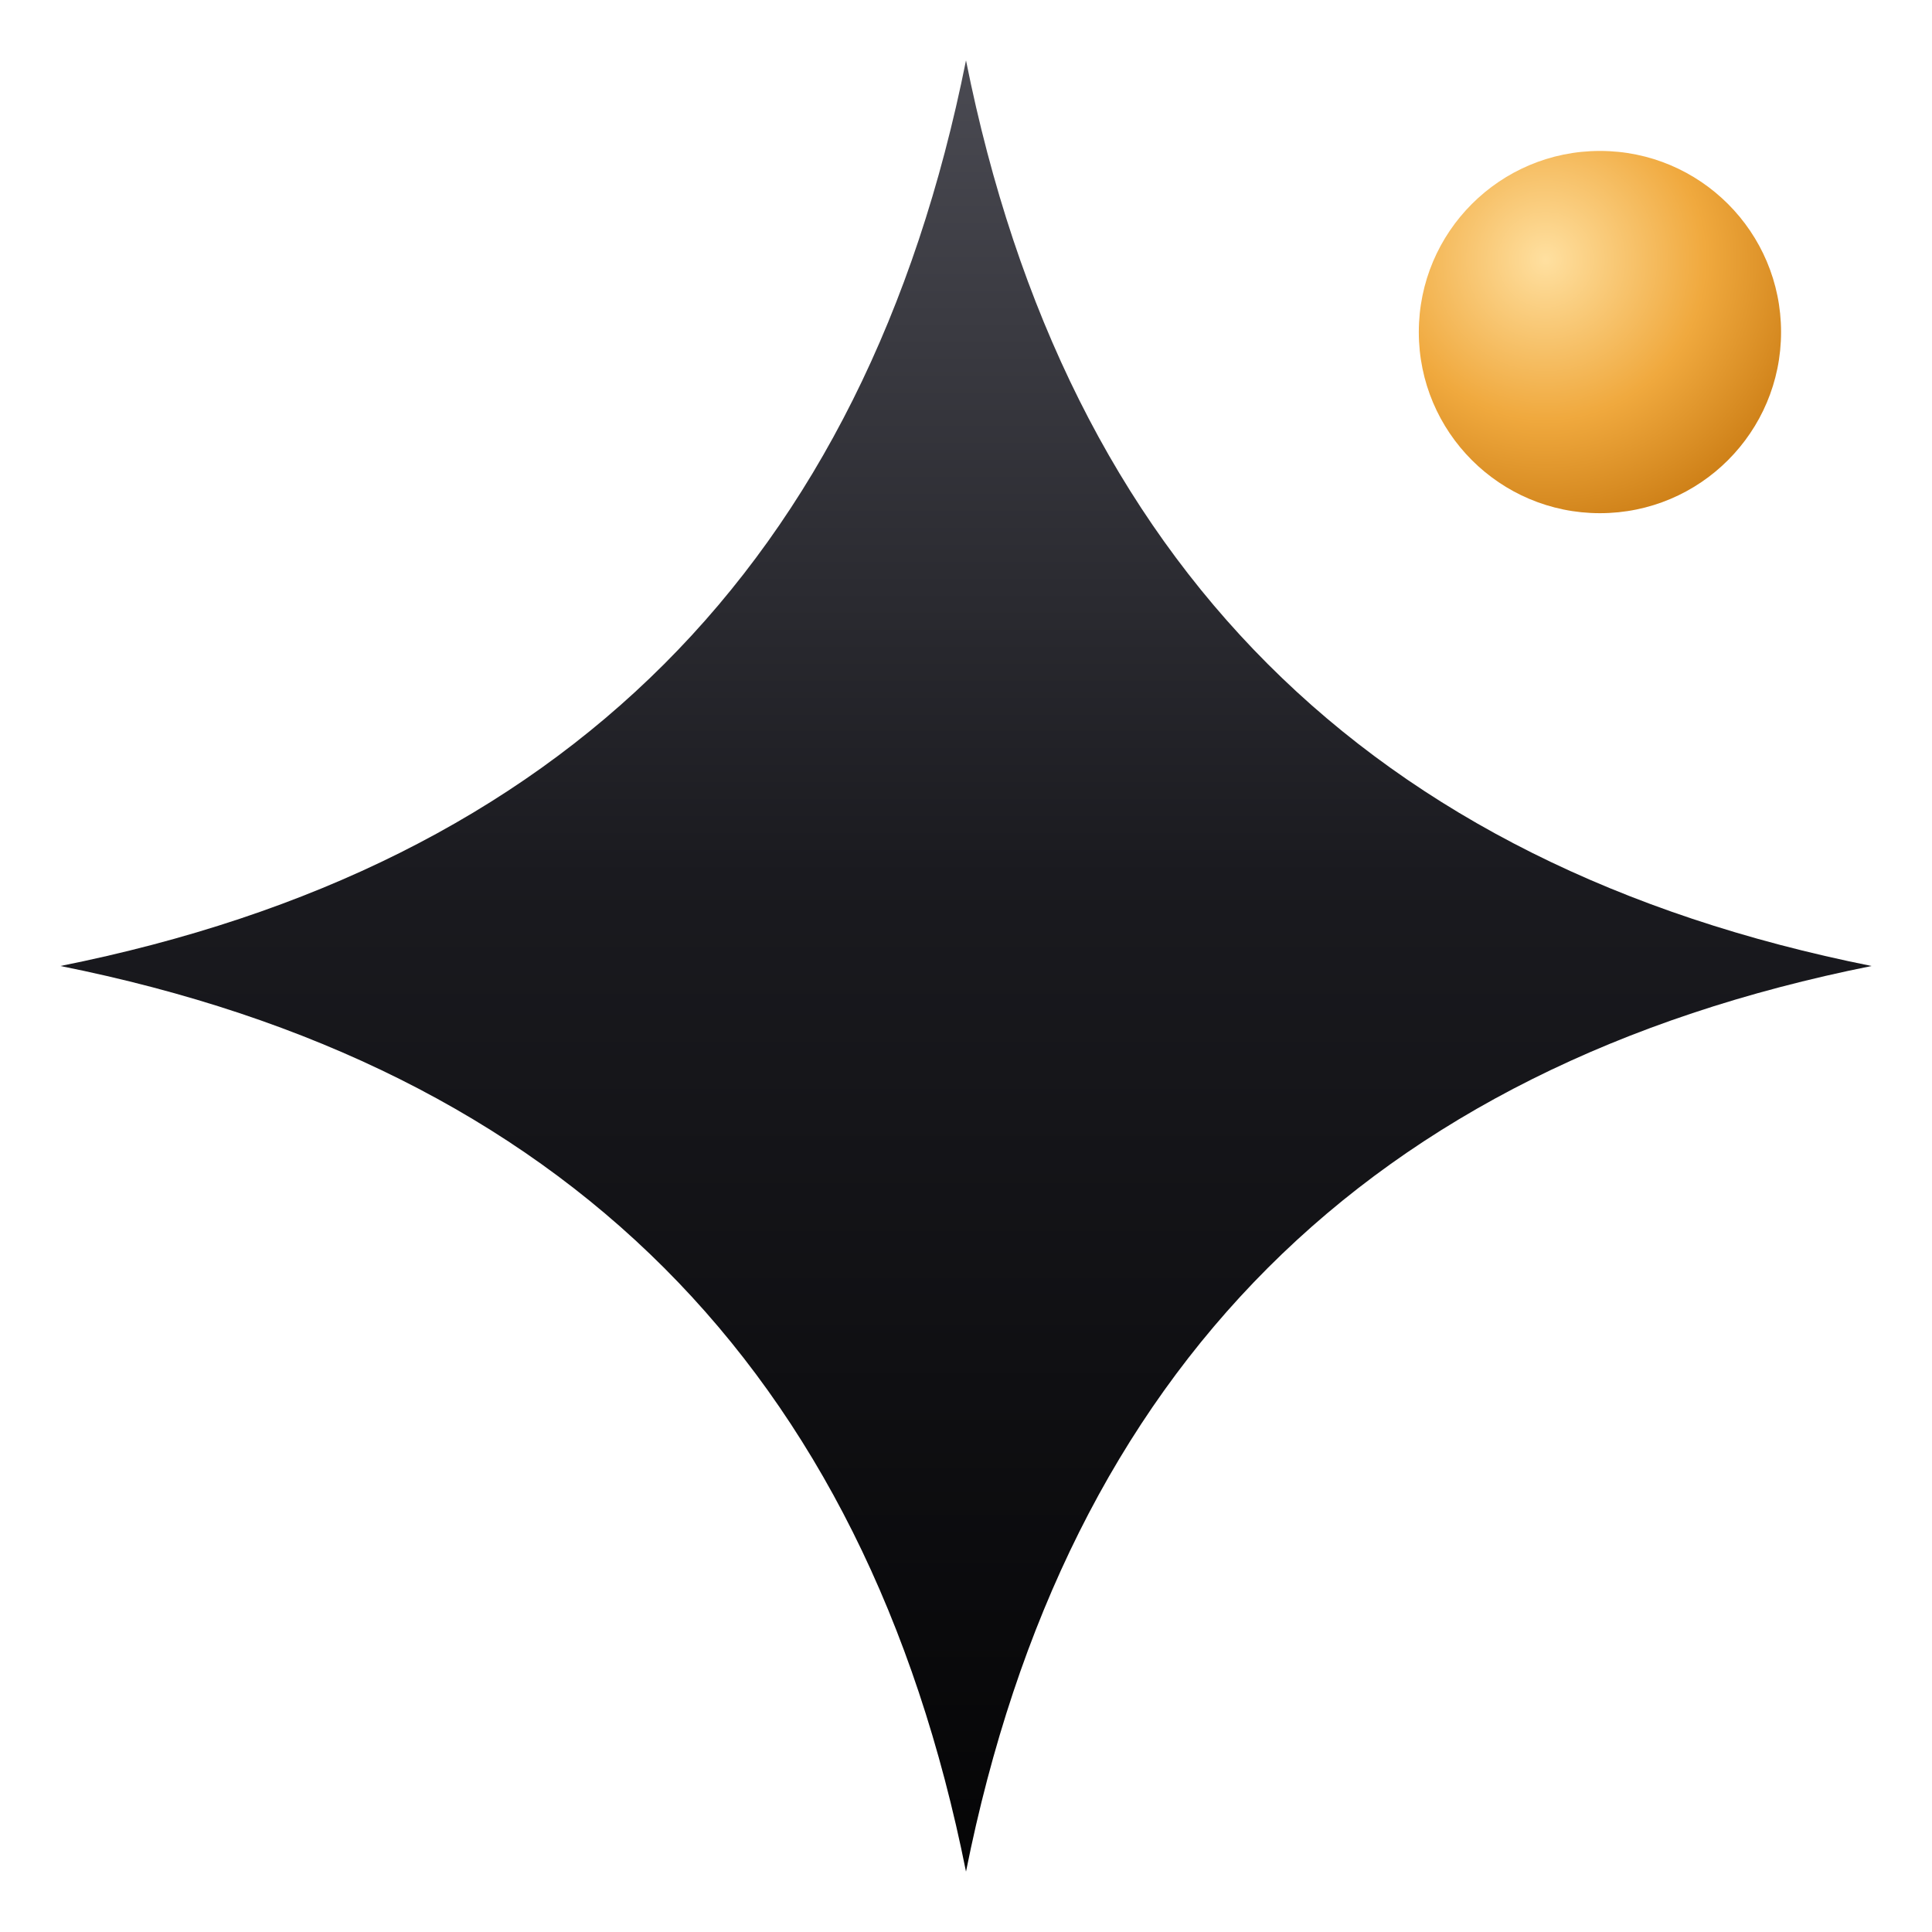
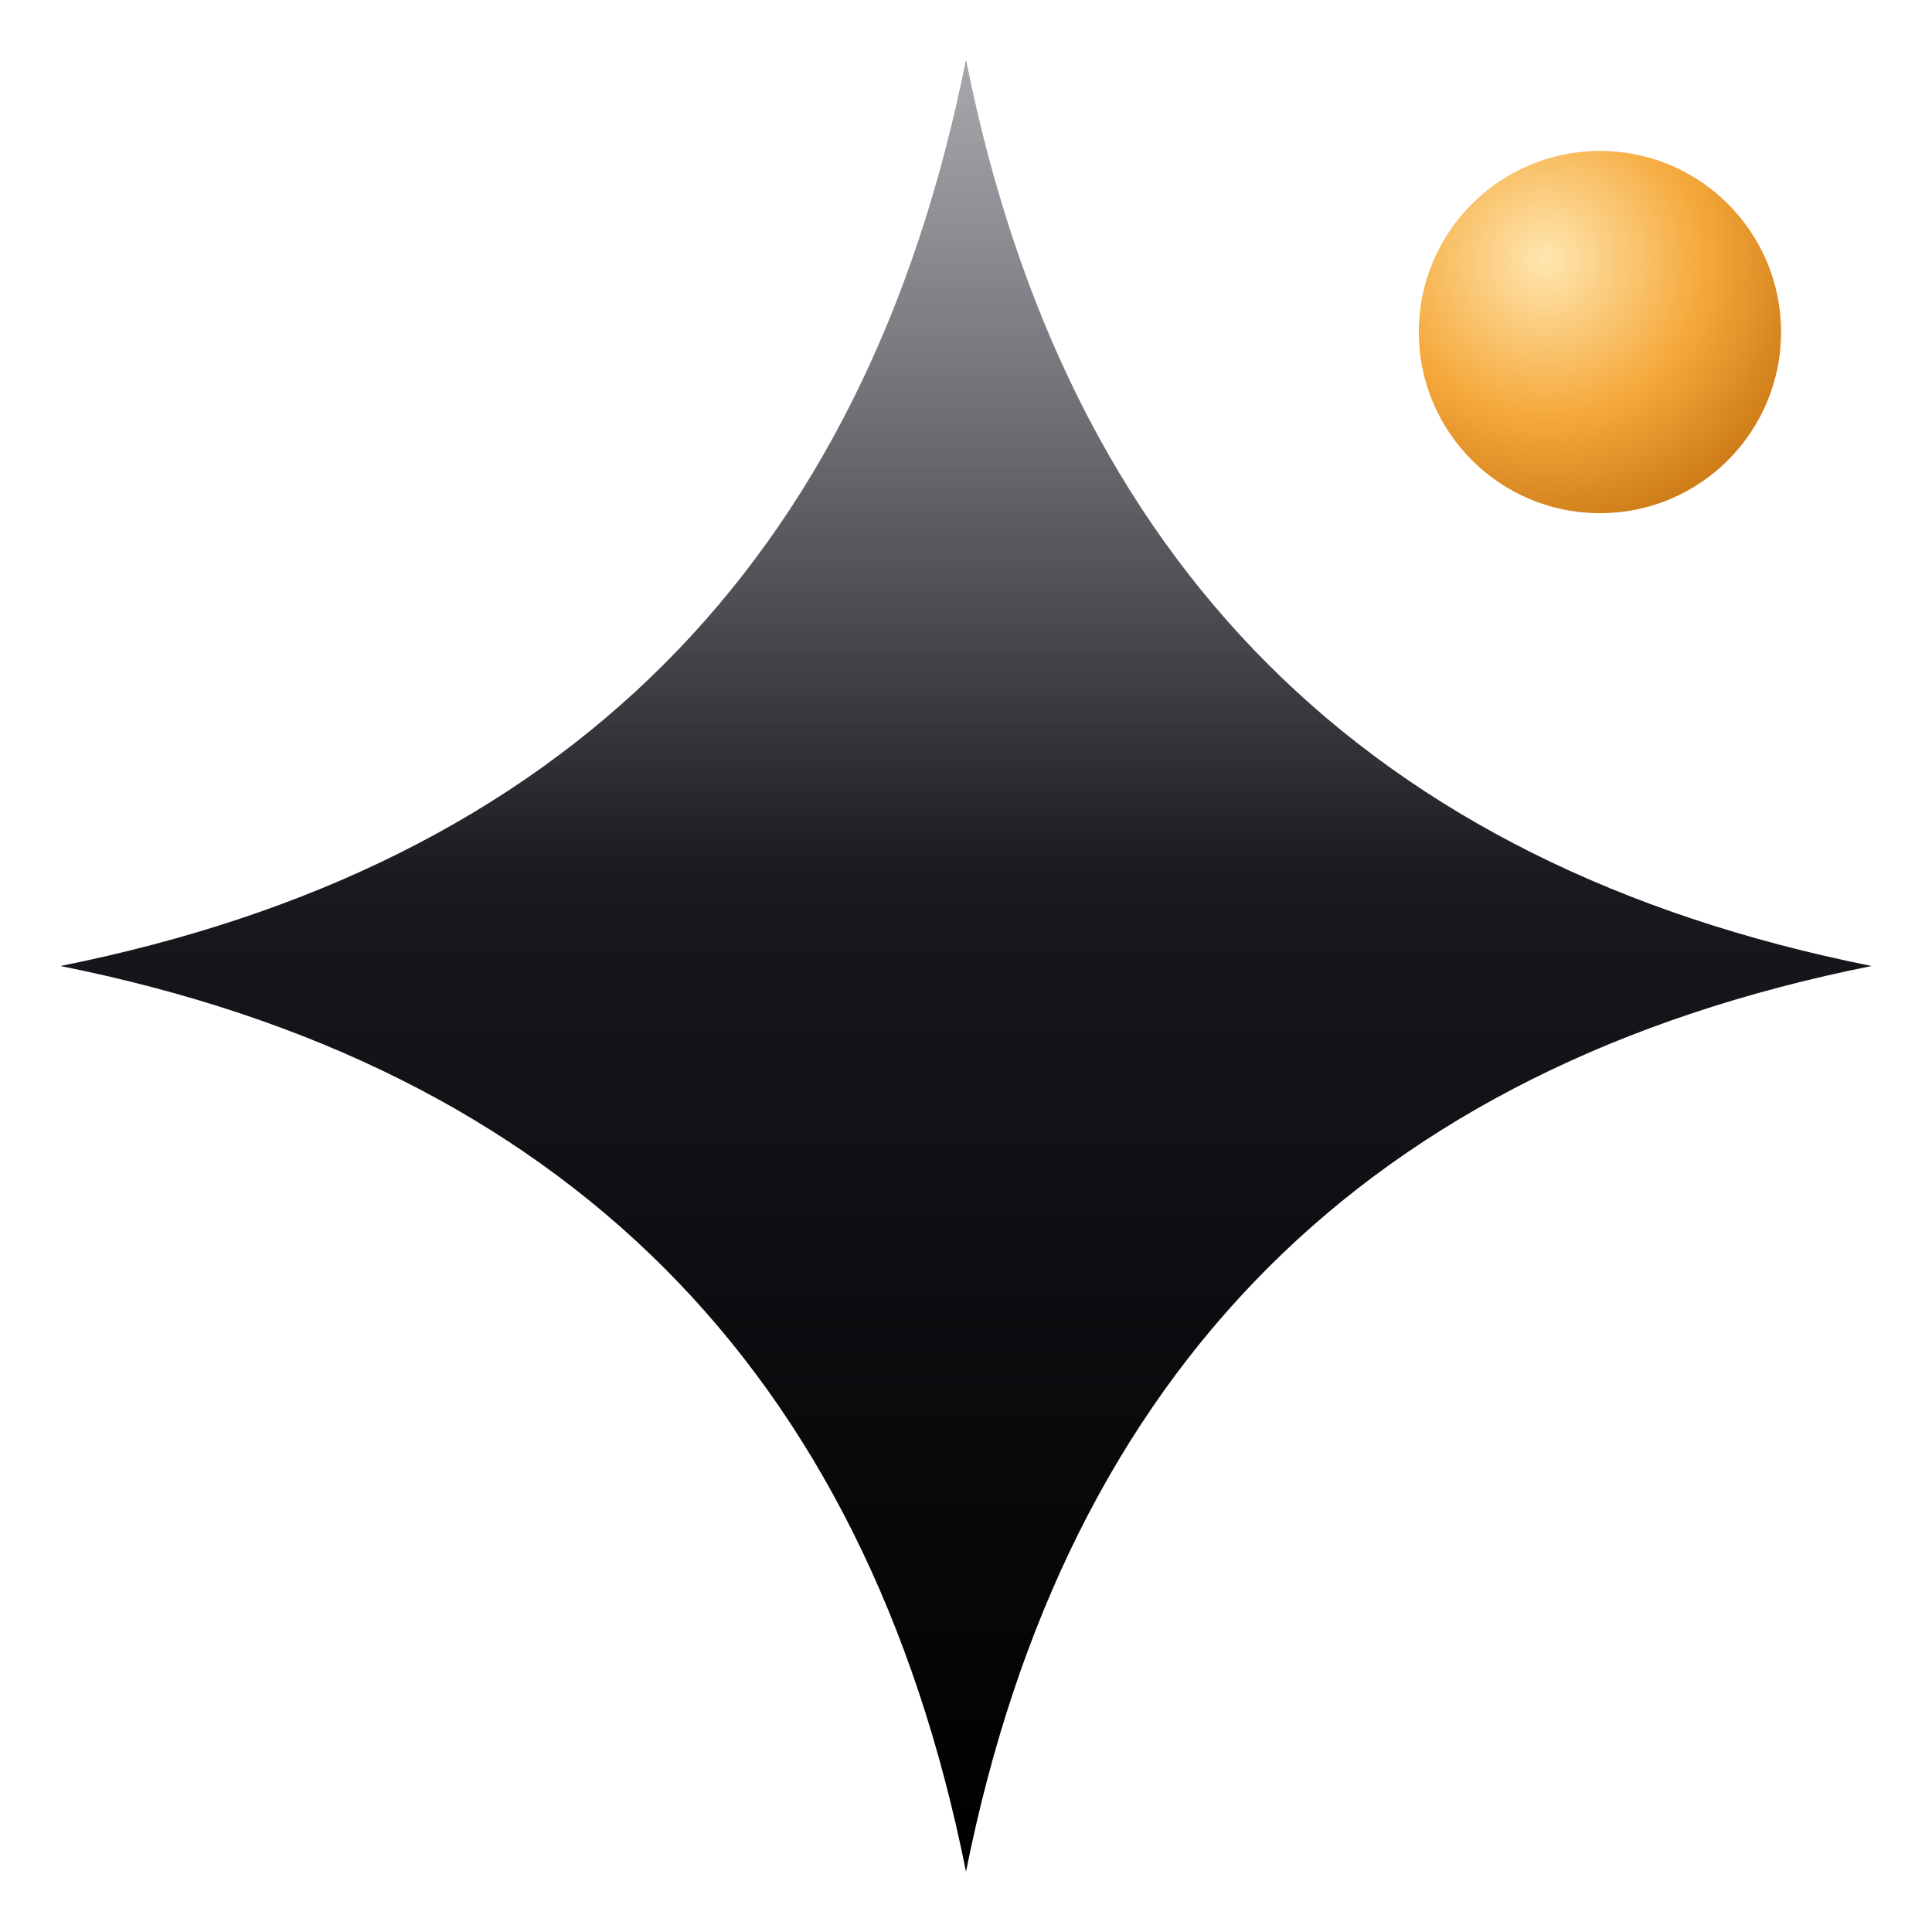
<svg xmlns="http://www.w3.org/2000/svg" viewBox="0 0 64 64" role="img" aria-label="Dubhe">
  <defs>
    <linearGradient id="star" x1="0" y1="0" x2="0" y2="1">
-       <stop offset="0" stop-color="#4a4a52" />
-       <stop offset="0.45" stop-color="#1a1a1f" />
-       <stop offset="1" stop-color="#050506" />
+       <stop offset="0" stop-color="#3C3C47" />
+       <stop offset="0.5" stop-color="#15151B" />
+       <stop offset="1" stop-color="#000000" />
+     </linearGradient>
+     <linearGradient id="sheen" x1="0" y1="0" x2="0" y2="1">
+       <stop offset="0" stop-color="#FFFFFF" stop-opacity="0.55" />
+       <stop offset="0.45" stop-color="#FFFFFF" stop-opacity="0" />
    </linearGradient>
    <radialGradient id="dot" cx="0.35" cy="0.3" r="0.8">
-       <stop offset="0" stop-color="#FFE0A0" />
-       <stop offset="0.55" stop-color="#F0A93E" />
-       <stop offset="1" stop-color="#C97A12" />
+       <stop offset="0" stop-color="#FFE7B0" />
+       <stop offset="0.55" stop-color="#F5A83A" />
+       <stop offset="1" stop-color="#C77512" />
    </radialGradient>
  </defs>
  <path d="M32 2 Q37 27 62 32 Q37 37 32 62 Q27 37 2 32 Q27 27 32 2 Z" fill="url(#star)" />
+   <path d="M32 2 Q37 27 62 32 Q37 37 32 62 Q27 37 2 32 Q27 27 32 2 Z" fill="url(#sheen)" />
  <circle cx="53" cy="11" r="6" fill="url(#dot)" />
</svg>
